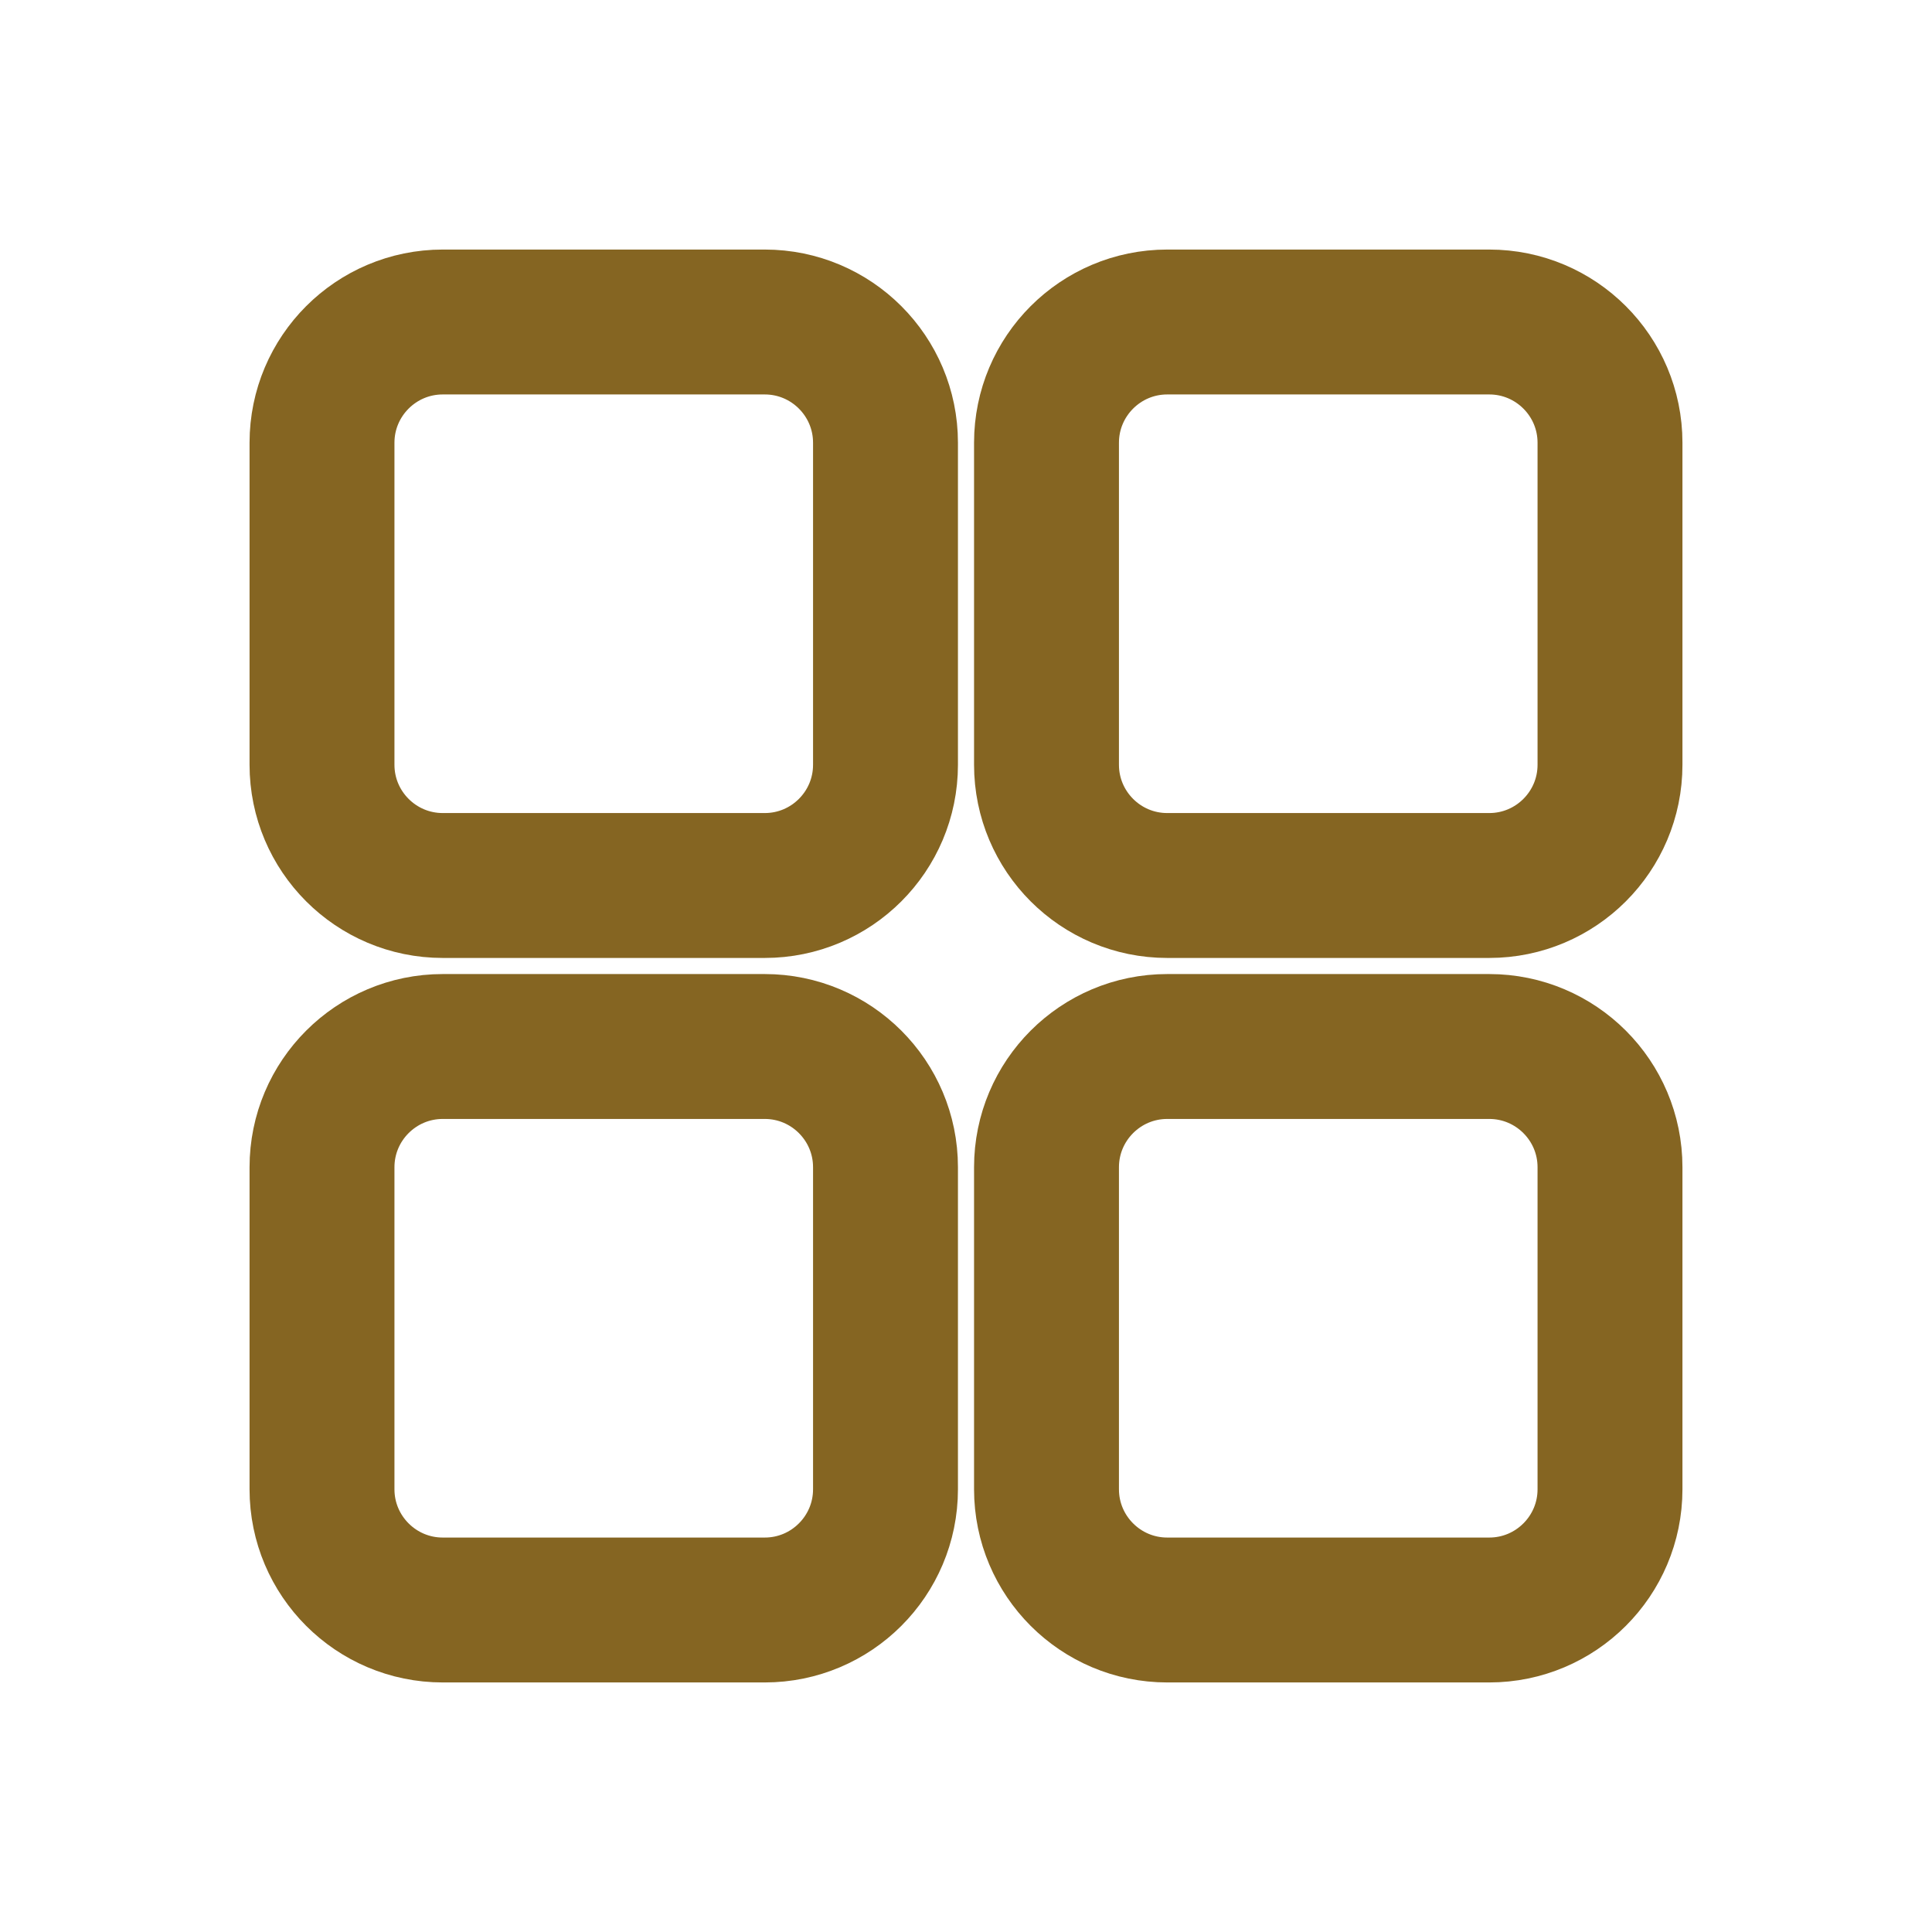
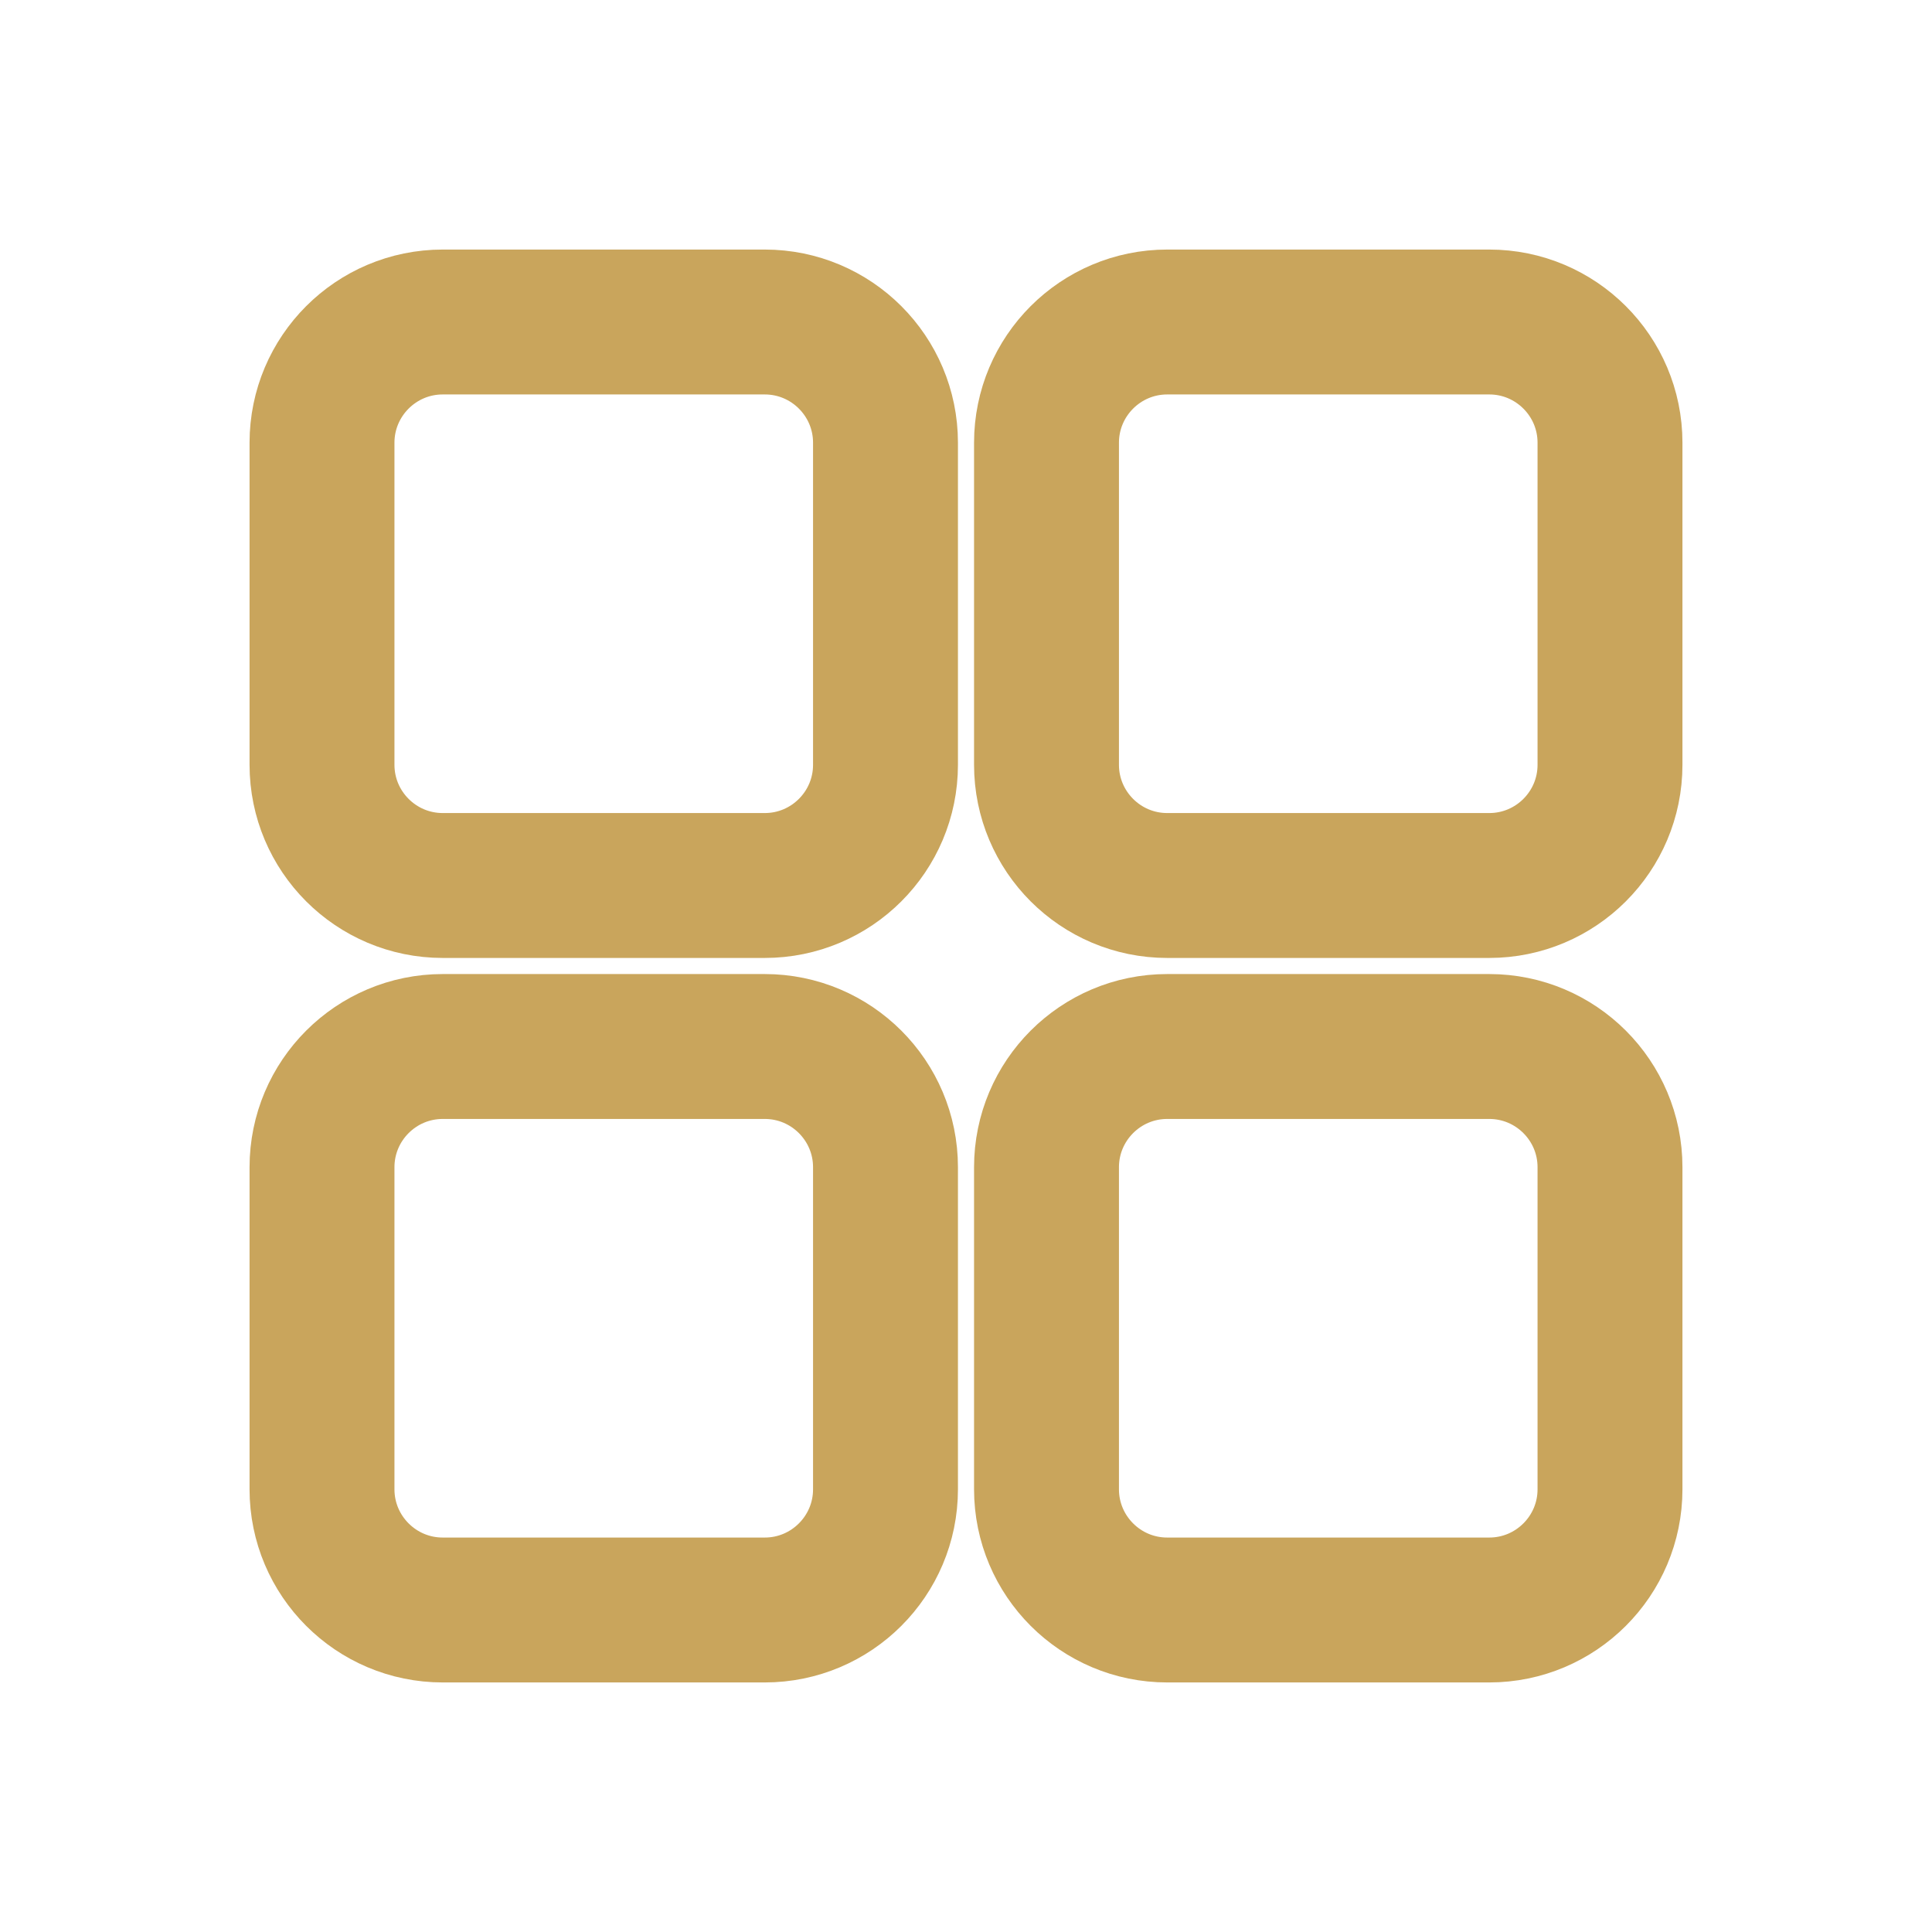
<svg xmlns="http://www.w3.org/2000/svg" width="24" height="24" viewBox="0 0 24 24" fill="none">
-   <path d="M4 5.5C4 4.672 4.672 4 5.5 4H9.5C10.328 4 11 4.672 11 5.5V9.5C11 10.328 10.328 11 9.5 11H5.5C4.672 11 4 10.328 4 9.5V5.5Z" stroke="#856522" stroke-width="1.8" />
-   <path d="M13 5.5C13 4.672 13.672 4 14.5 4H18.5C19.328 4 20 4.672 20 5.5V9.5C20 10.328 19.328 11 18.5 11H14.5C13.672 11 13 10.328 13 9.5V5.5Z" stroke="#856522" stroke-width="1.8" />
-   <path d="M4 14.5C4 13.672 4.672 13 5.5 13H9.5C10.328 13 11 13.672 11 14.5V18.5C11 19.328 10.328 20 9.5 20H5.5C4.672 20 4 19.328 4 18.5V14.5Z" stroke="#856522" stroke-width="1.8" />
-   <path d="M13 14.5C13 13.672 13.672 13 14.5 13H18.5C19.328 13 20 13.672 20 14.5V18.5C20 19.328 19.328 20 18.5 20H14.5C13.672 20 13 19.328 13 18.5V14.5Z" stroke="#856522" stroke-width="1.8" />
+   <path d="M4 5.5C4 4.672 4.672 4 5.5 4H9.5C10.328 4 11 4.672 11 5.5V9.5C11 10.328 10.328 11 9.5 11H5.5C4.672 11 4 10.328 4 9.5V5.5Z" stroke="#C9A55C" stroke-width="1.8" />
+   <path d="M13 5.5C13 4.672 13.672 4 14.5 4H18.5C19.328 4 20 4.672 20 5.5V9.5C20 10.328 19.328 11 18.5 11H14.5C13.672 11 13 10.328 13 9.5V5.5Z" stroke="#C9A55C" stroke-width="1.8" />
+   <path d="M4 14.5C4 13.672 4.672 13 5.5 13H9.5C10.328 13 11 13.672 11 14.5V18.5C11 19.328 10.328 20 9.5 20H5.5C4.672 20 4 19.328 4 18.5V14.5Z" stroke="#C9A55C" stroke-width="1.8" />
+   <path d="M13 14.5C13 13.672 13.672 13 14.5 13H18.5C19.328 13 20 13.672 20 14.5V18.5C20 19.328 19.328 20 18.5 20H14.5C13.672 20 13 19.328 13 18.5V14.5Z" stroke="#C9A55C" stroke-width="1.8" />
</svg>
